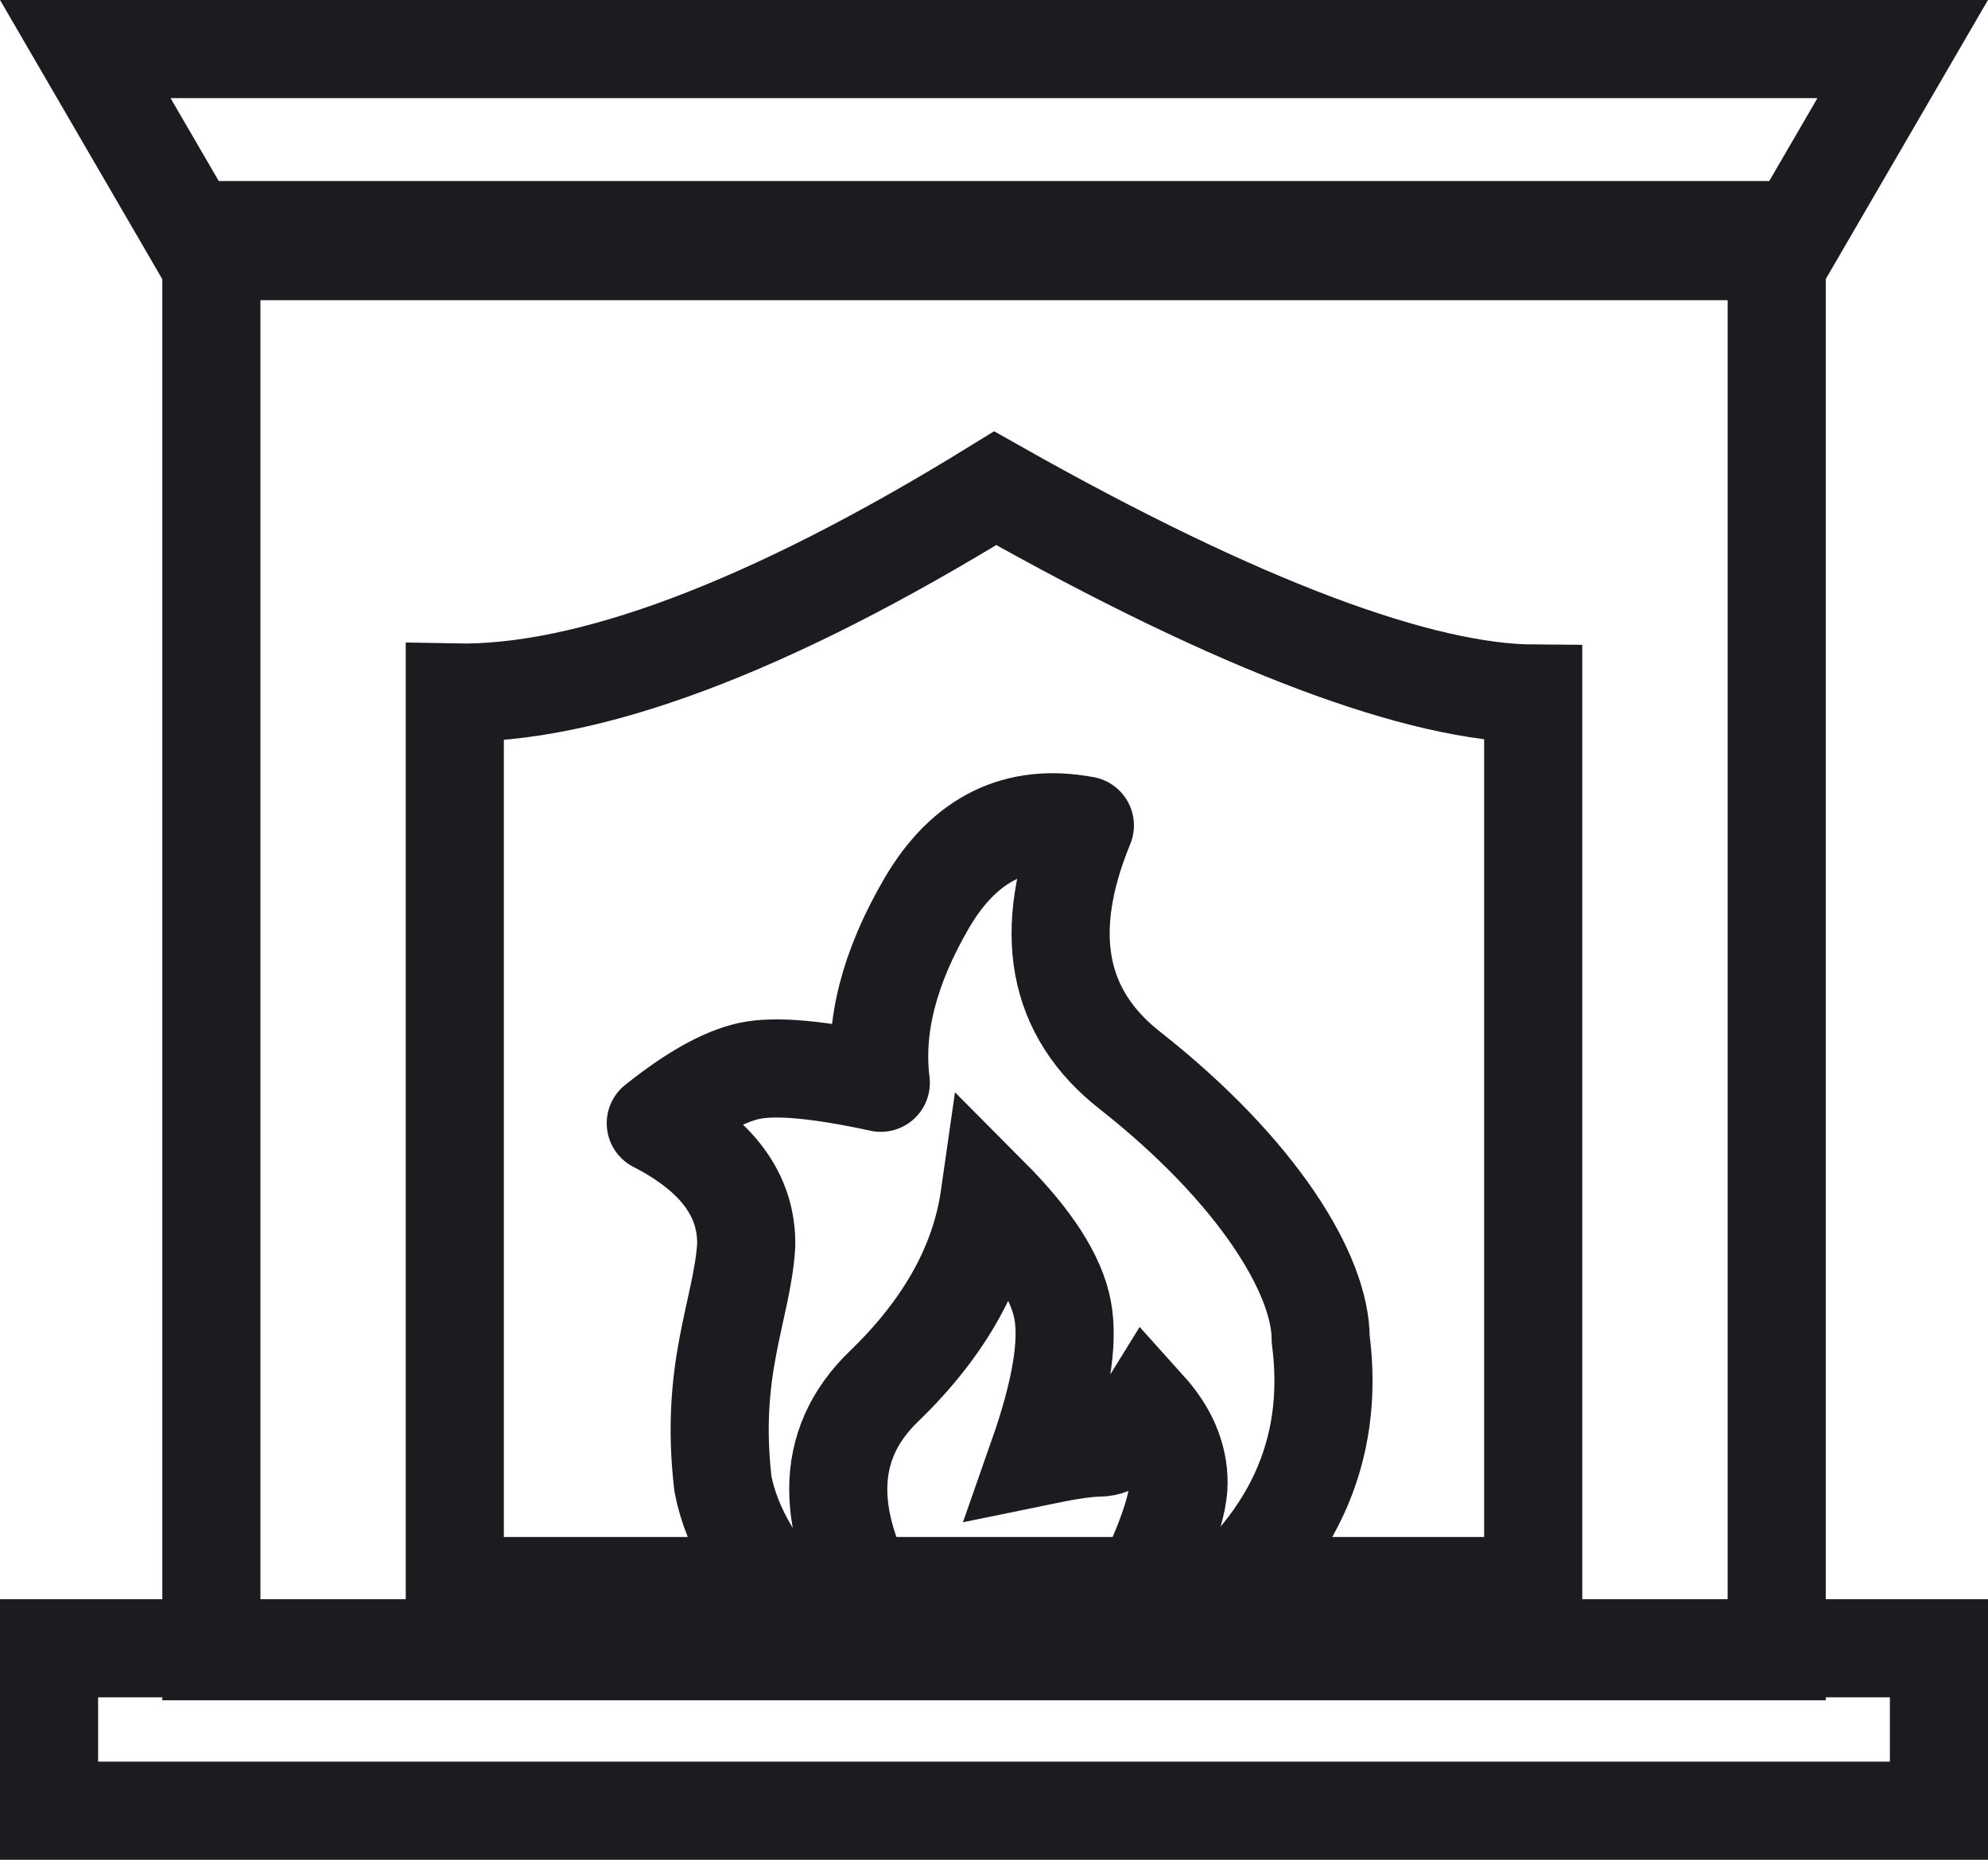
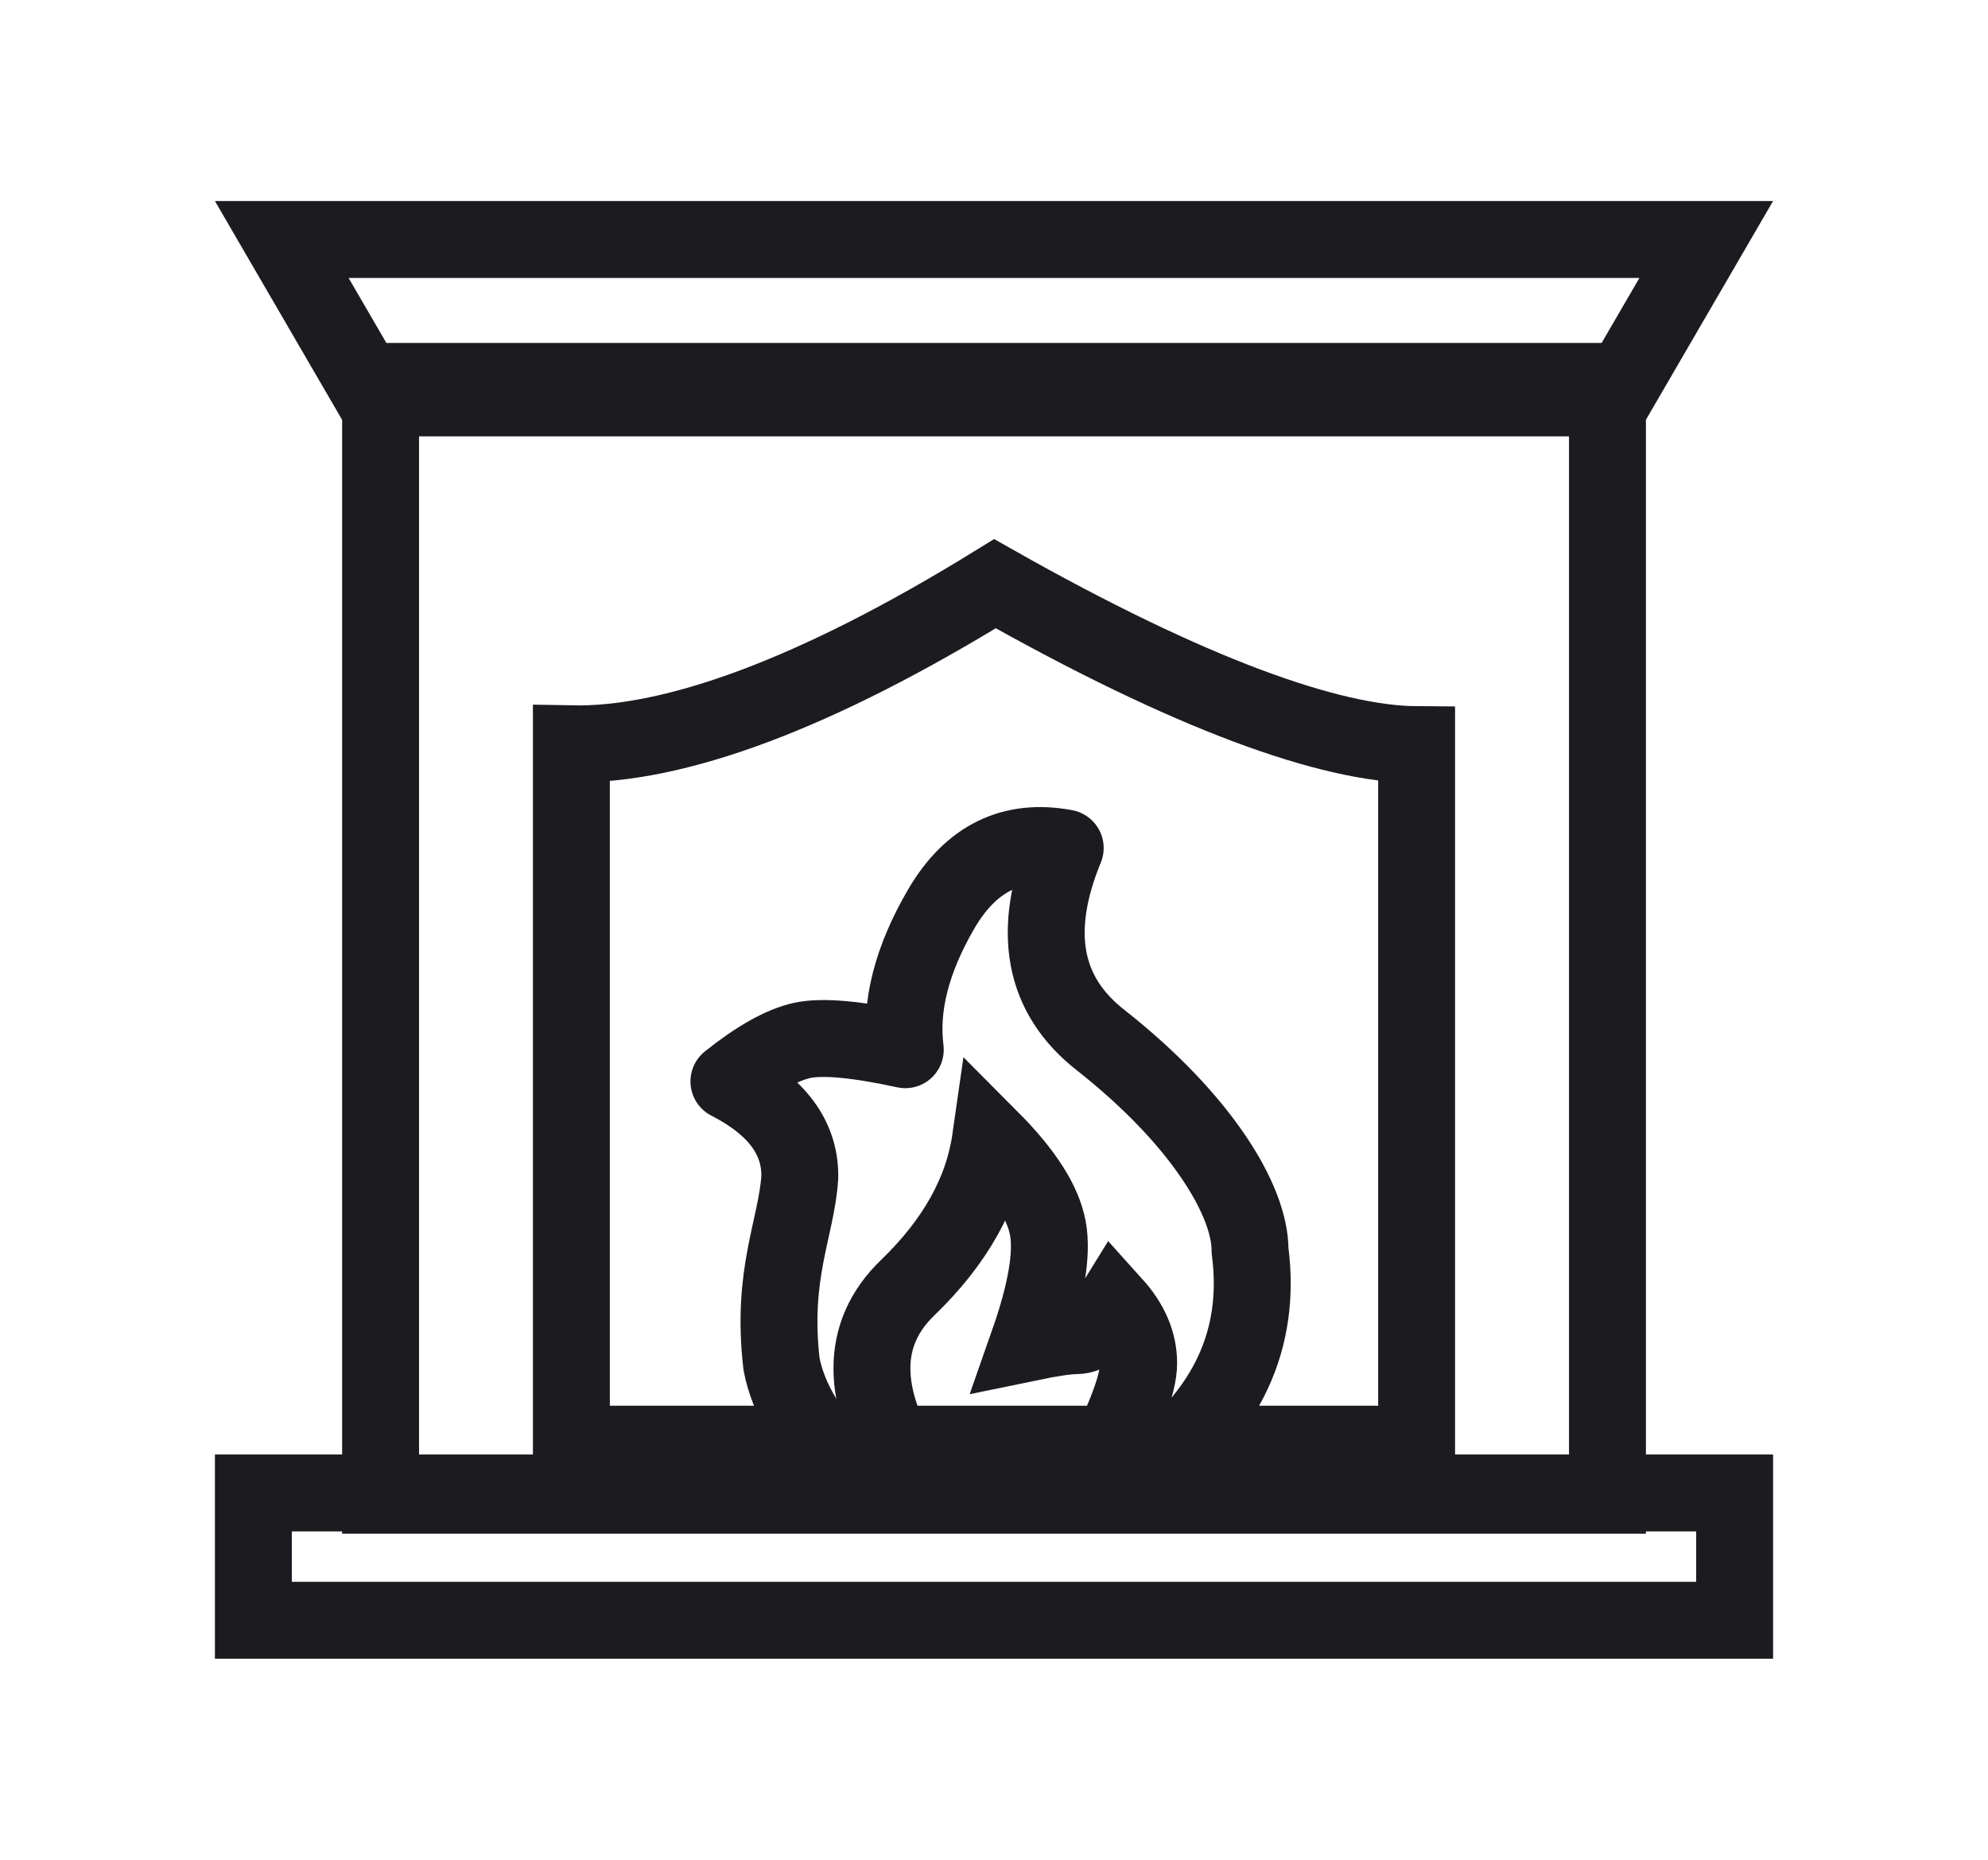
- <svg xmlns="http://www.w3.org/2000/svg" width="31px" height="29px" viewBox="0 0 31 29" version="1.1">
+ <svg xmlns="http://www.w3.org/2000/svg" width="31px" height="29px" viewBox="-4.0 -4.0 39.0 37.0" version="1.1">
  <g id="Design" stroke="none" stroke-width="1" fill="none" fill-rule="evenodd">
    <g id="Startseite-ohne-Navi" transform="translate(-553, -4110)" stroke="#1C1B20" stroke-width="1.53">
      <g id="kamin" transform="translate(553, 4110)">
        <path d="M13.735,16.884 C13.626,16.018 13.866,15.084 14.453,14.079 C15.041,13.075 15.862,12.673 16.917,12.871 C16.237,14.525 16.474,15.801 17.629,16.699 C19.622,18.271 20.598,19.886 20.594,20.879 C20.825,22.639 20.143,24.11 18.549,25.292 L12.566,25.292 C11.839,24.561 11.408,23.843 11.273,23.138 C11.063,21.334 11.571,20.435 11.636,19.424 C11.652,18.642 11.182,18.006 10.226,17.515 C10.799,17.058 11.285,16.786 11.684,16.699 C12.084,16.612 12.768,16.674 13.735,16.884 Z" id="Path-20" stroke-linejoin="round" />
        <rect id="Rectangle" x="0.765" y="25.702" width="29.47" height="2.533" />
        <path d="M29.67,0.765 L28.029,3.588 L2.971,3.588 L1.33,0.765 L29.67,0.765 Z" id="Rectangle-Copy-23" />
        <rect id="Rectangle" x="3.296" y="3.916" width="24.409" height="21.832" />
        <path d="M15.519,7.613 C19.387,9.8 22.175,10.804 23.908,10.815 L23.908,10.815 L23.908,24.732 L7.092,24.732 L7.092,10.799 C9.133,10.839 11.942,9.819 15.519,7.613 Z" id="Rectangle-Copy-24" />
        <path d="M15.432,18.66 C16.096,19.327 16.476,19.918 16.571,20.432 C16.667,20.946 16.538,21.707 16.185,22.714 C16.639,22.62 16.956,22.573 17.136,22.573 C17.384,22.573 17.634,22.37 17.886,21.962 C18.214,22.326 18.378,22.712 18.378,23.12 C18.378,23.528 18.106,24.252 17.561,25.292 L13.783,25.292 C12.834,23.758 12.834,22.533 13.783,21.618 C14.732,20.703 15.281,19.717 15.432,18.66 Z" id="Path-21" />
      </g>
    </g>
  </g>
</svg>
